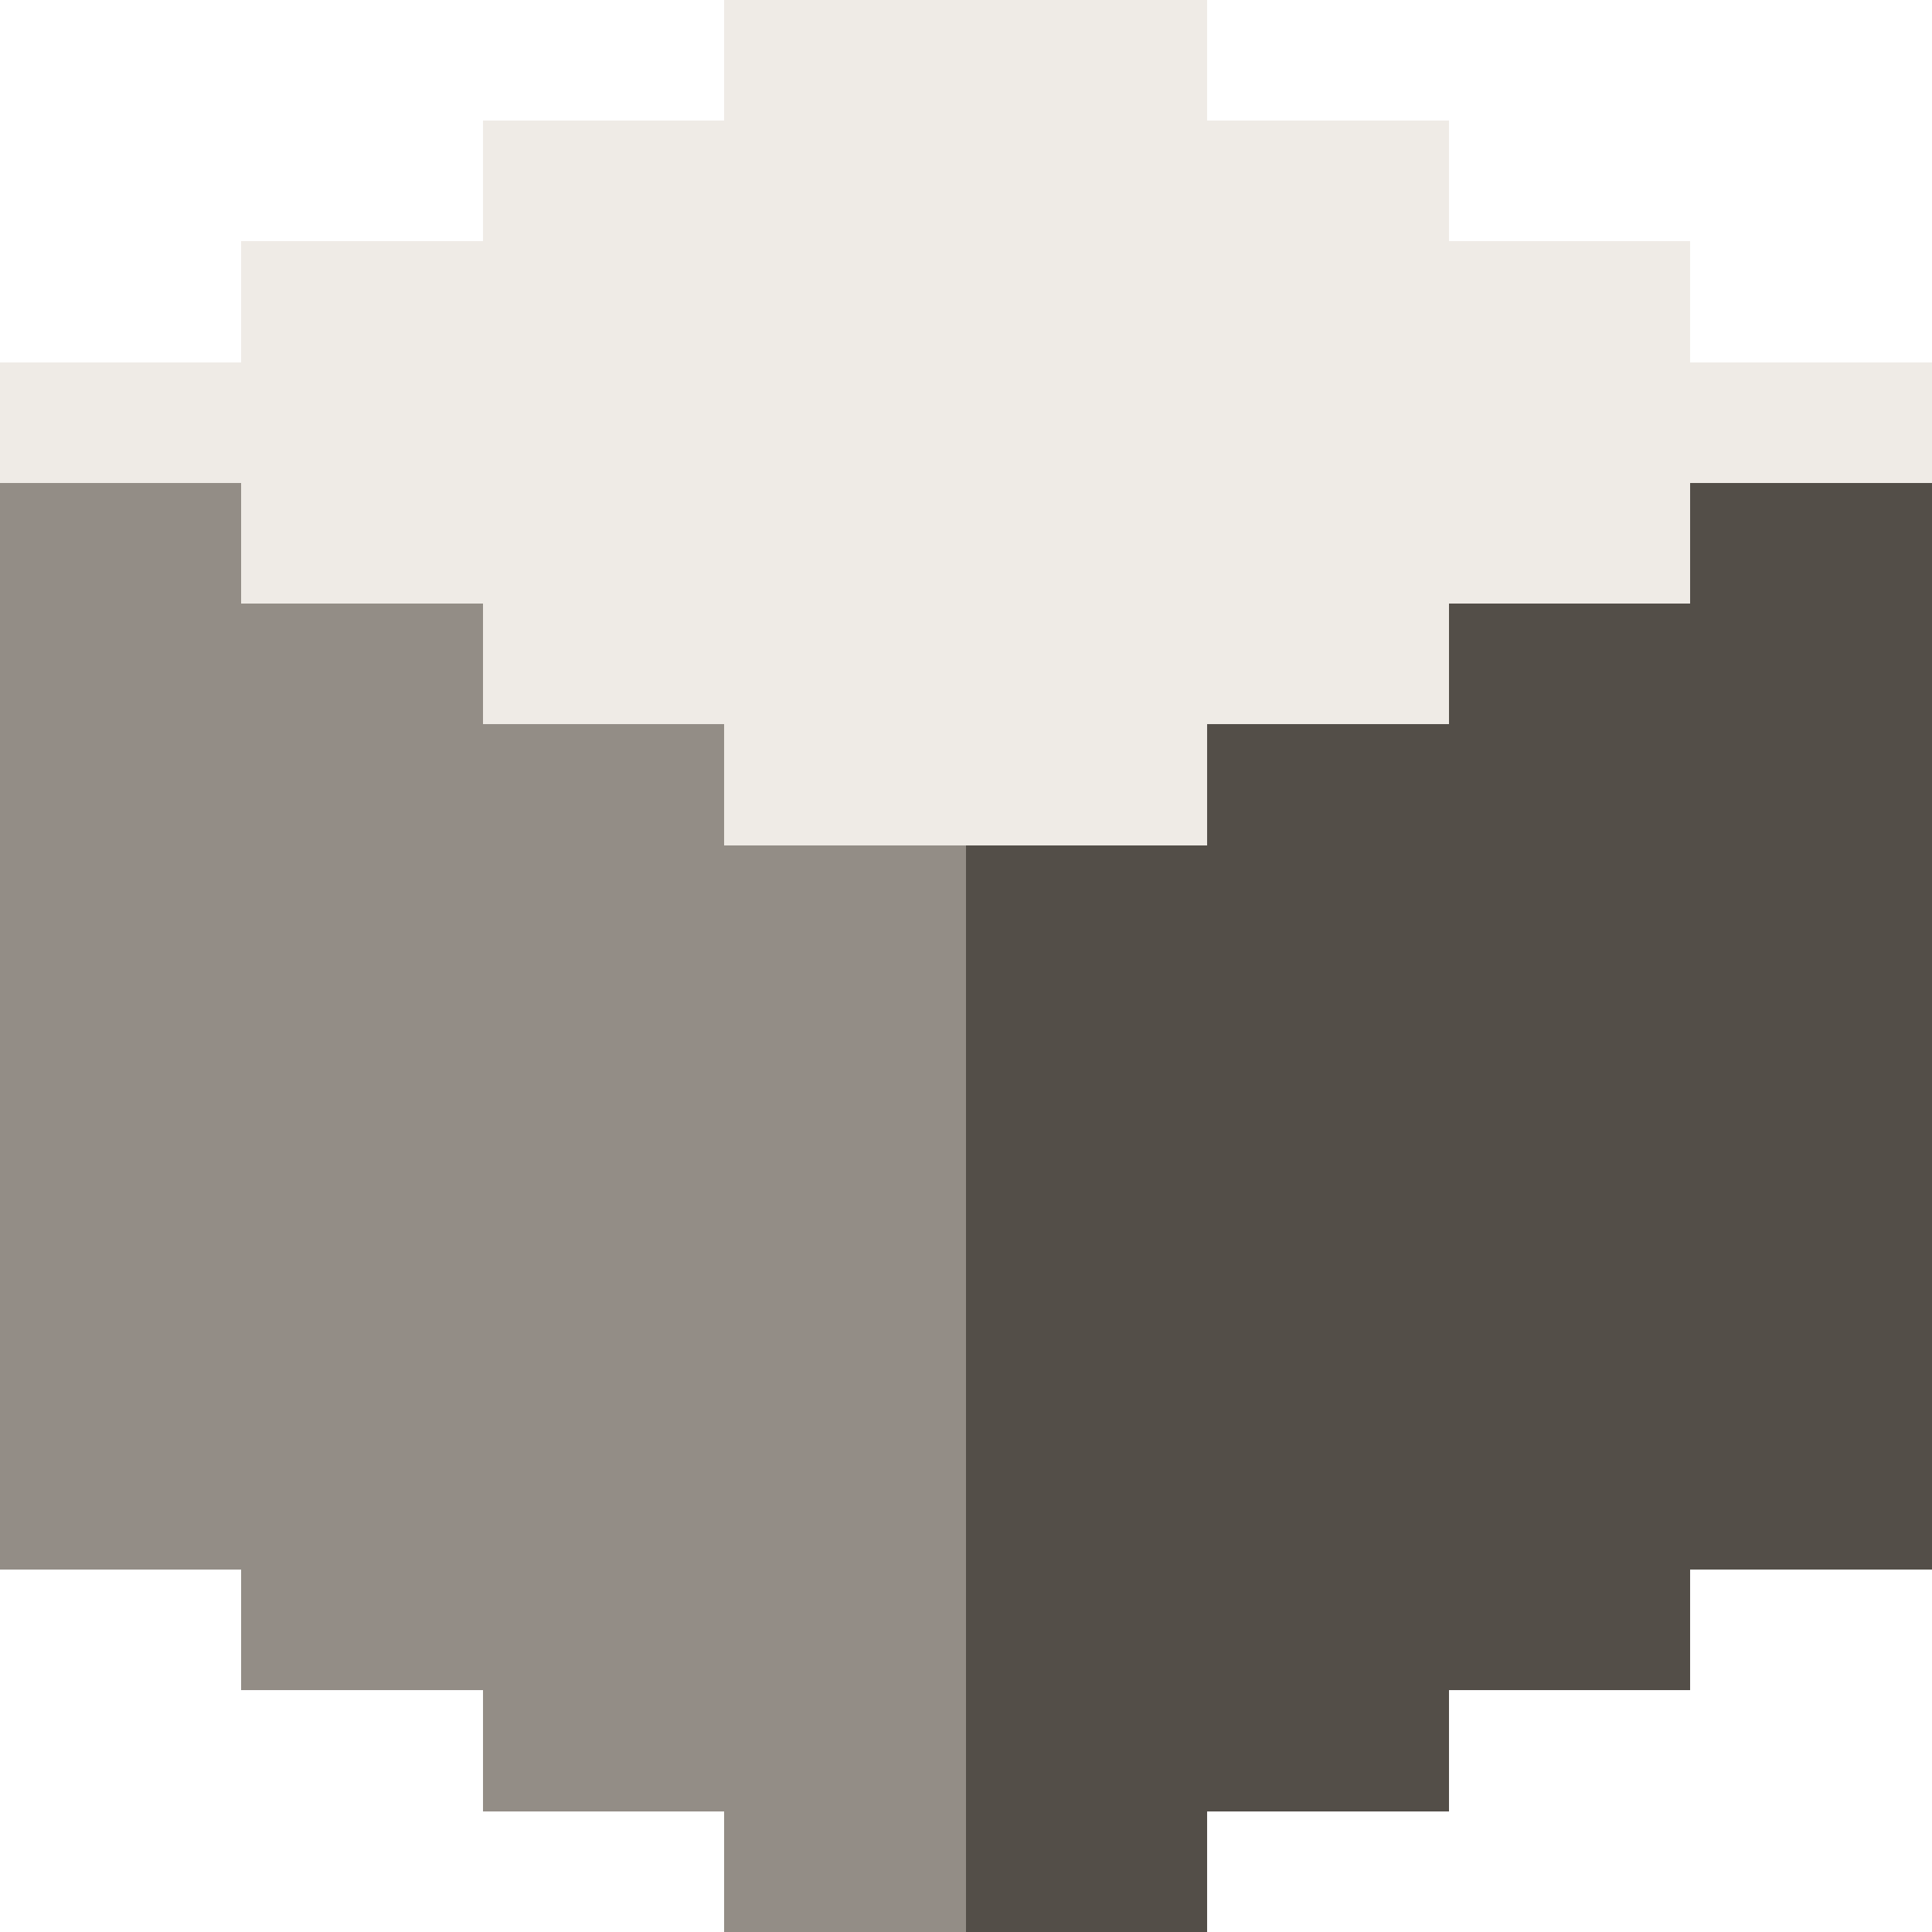
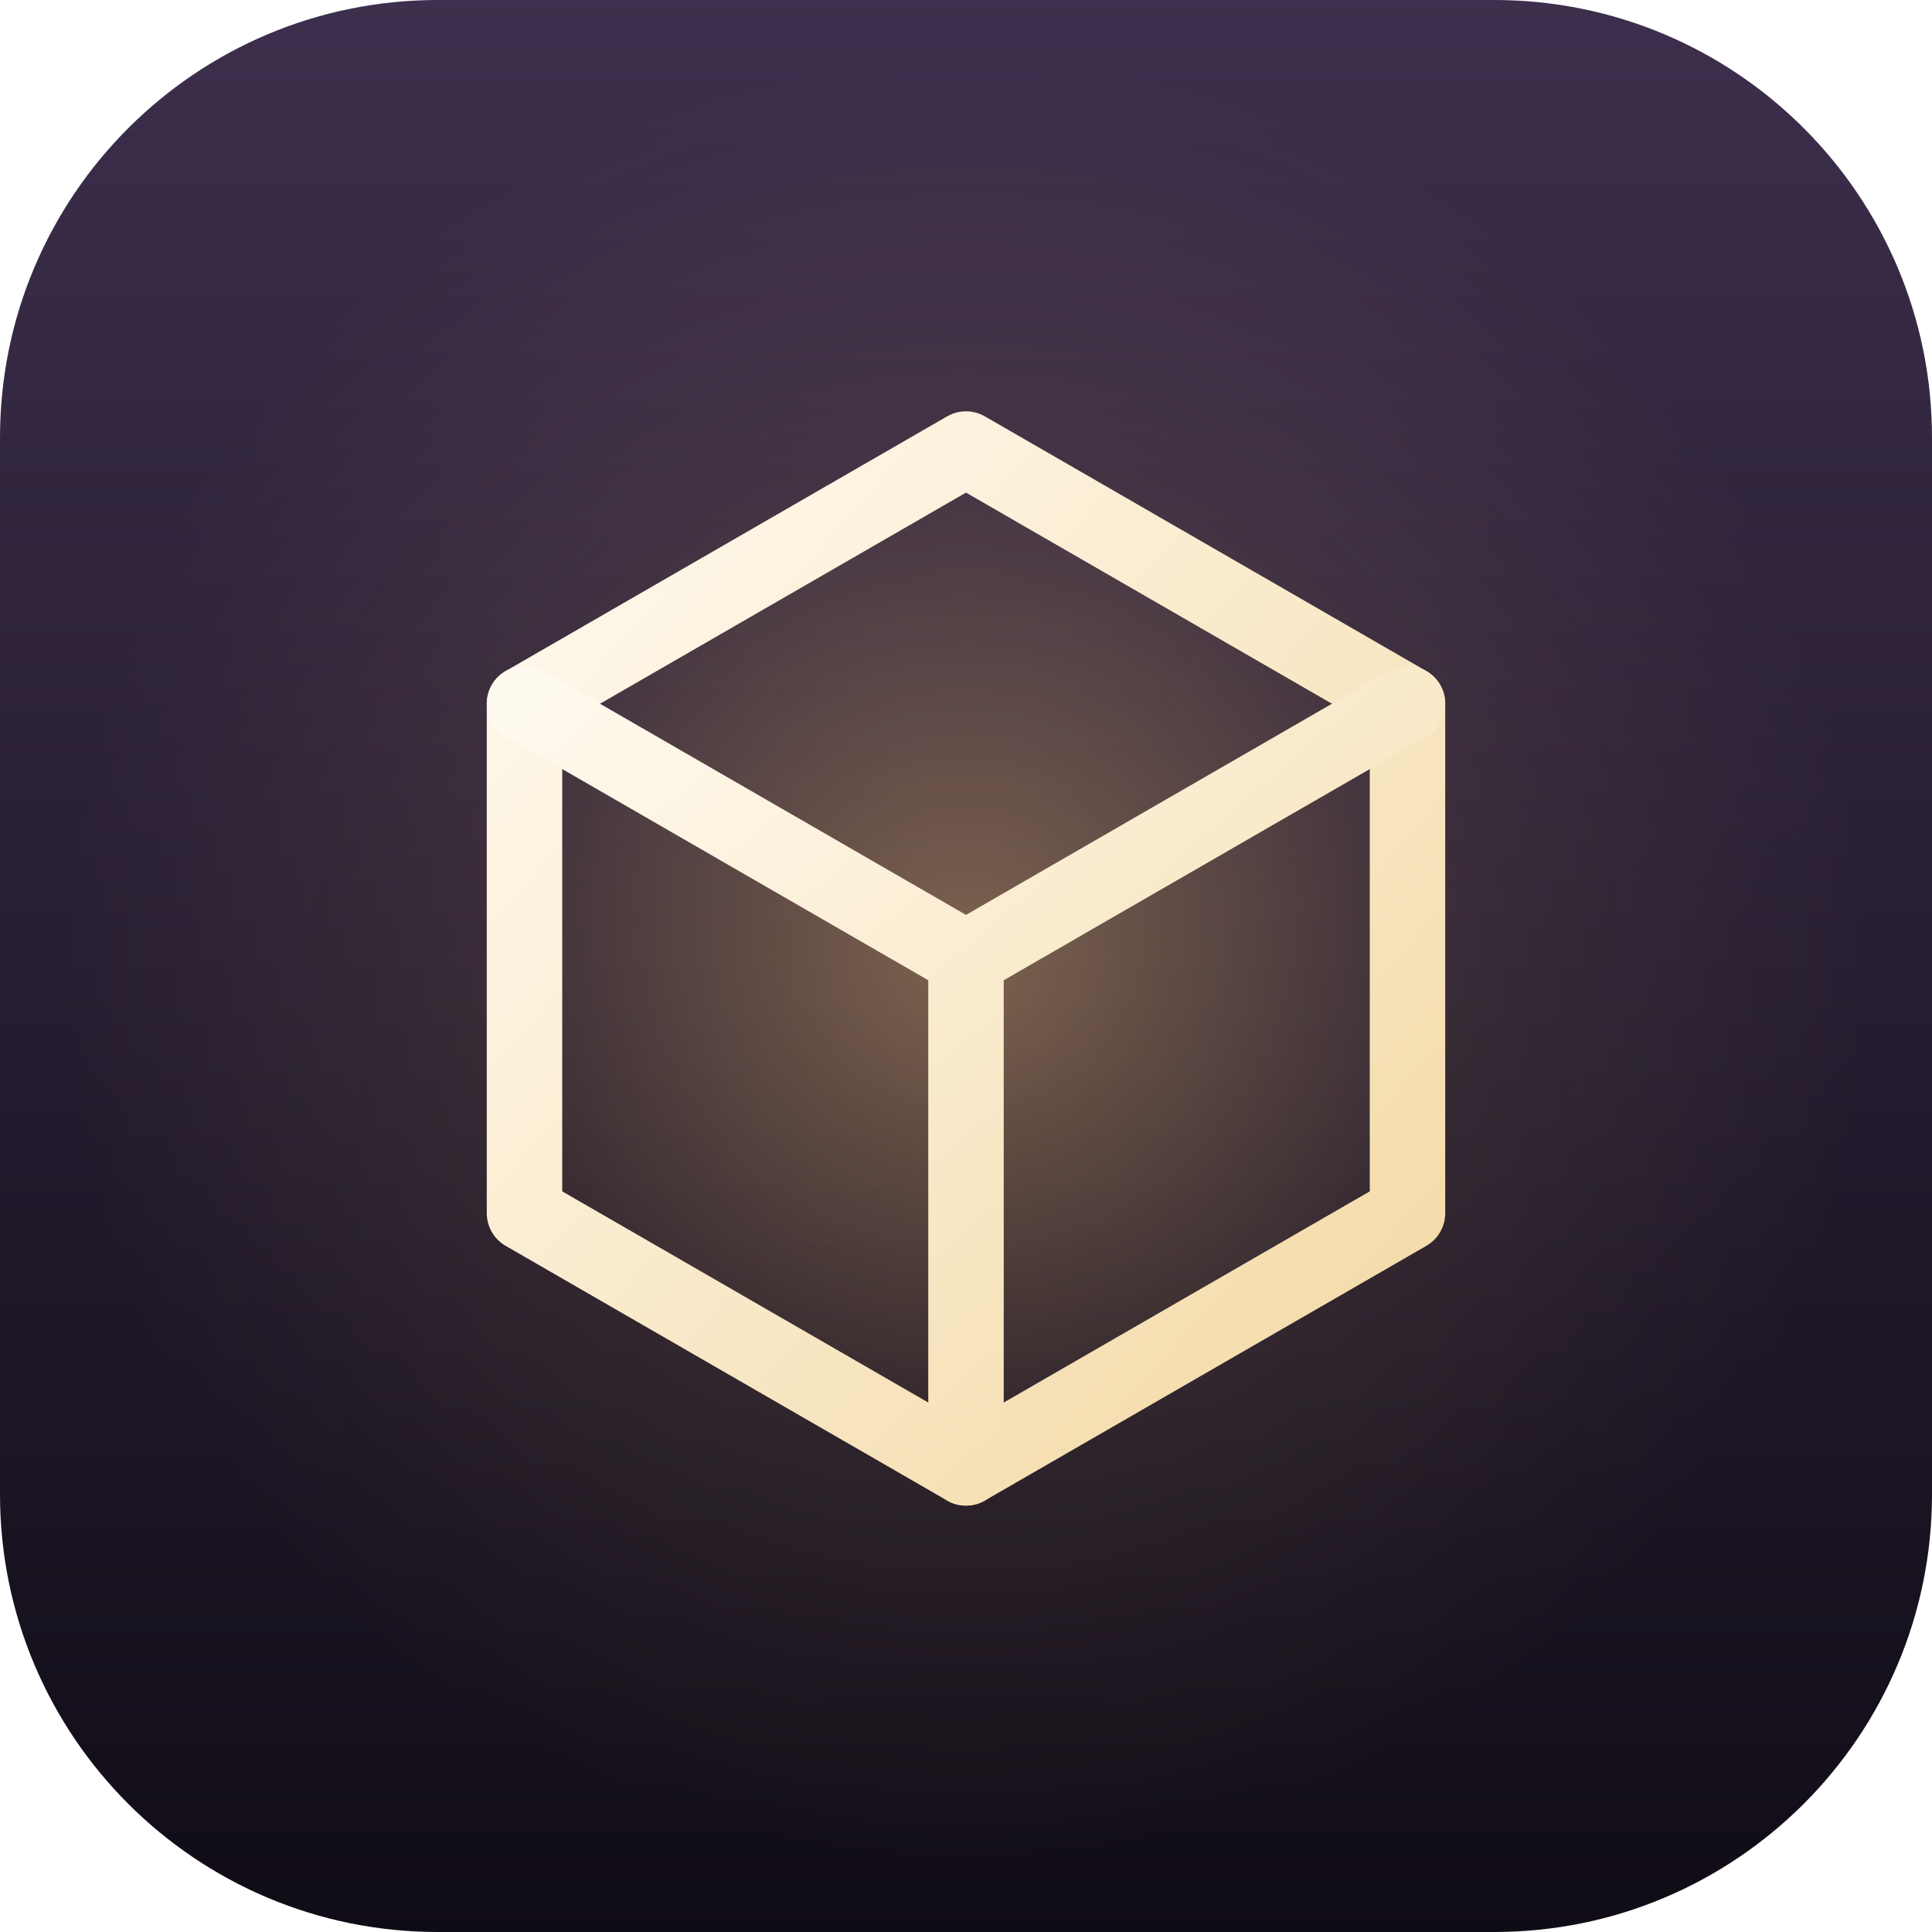
- <svg xmlns="http://www.w3.org/2000/svg" viewBox="0 0 16 16" width="160" height="160" shape-rendering="crispEdges">
-   <path fill="#efebe6" d="M6 0h4v1h-4zM4 1h8v1h-8zM2 2h12v1h-12zM0 3h16v1h-16zM2 4h12v1h-12zM4 5h8v1h-8zM6 6h4v1h-4z" />
-   <path fill="#938d86" d="M0 4h2v1h-2zM0 5h4v1h-4zM0 6h6v1h-6zM0 7h8v1h-8zM0 8h8v1h-8zM0 9h8v1h-8zM0 10h8v1h-8zM0 11h8v1h-8zM0 12h8v1h-8zM2 13h6v1h-6zM4 14h4v1h-4zM6 15h2v1h-2z" />
-   <path fill="#534e48" d="M14 4h2v1h-2zM12 5h4v1h-4zM10 6h6v1h-6zM8 7h8v1h-8zM8 8h8v1h-8zM8 9h8v1h-8zM8 10h8v1h-8zM8 11h8v1h-8zM8 12h8v1h-8zM8 13h6v1h-6zM8 14h4v1h-4zM8 15h2v1h-2z" />
+ <svg xmlns="http://www.w3.org/2000/svg" viewBox="0 0 512 512">
+   <defs>
+     <linearGradient id="bg" x1="0" y1="0" x2="0" y2="1">
+       <stop offset="0" stop-color="#3d2f4d" />
+       <stop offset="1" stop-color="#100c16" />
+     </linearGradient>
+     <radialGradient id="glow" cx="256" cy="254" r="240" gradientUnits="userSpaceOnUse">
+       <stop offset="0" stop-color="#ffc978" stop-opacity="0.4" />
+       <stop offset="0.55" stop-color="#ffc978" stop-opacity="0.08" />
+       <stop offset="1" stop-color="#ffc978" stop-opacity="0" />
+     </radialGradient>
+     <linearGradient id="line" x1="0" y1="0" x2="1" y2="1">
+       <stop offset="0" stop-color="#fffaf0" />
+       <stop offset="1" stop-color="#f3d9a4" />
+     </linearGradient>
+     <clipPath id="sq">
+       <rect width="512" height="512" rx="116" />
+     </clipPath>
+   </defs>
+   <g clip-path="url(#sq)">
+     <rect width="512" height="512" fill="url(#bg)" />
+     <rect width="512" height="512" fill="url(#glow)" />
+     <g fill="none" stroke="url(#line)" stroke-width="20" stroke-linejoin="round" stroke-linecap="round">
+       <path d="M256 119 L373 186.5 L373 321.5 L256 389 L139 321.5 L139 186.5 Z" />
+       <path d="M139 186.5 L256 254 L373 186.5 M256 254 L256 389" />
+     </g>
+   </g>
</svg>
